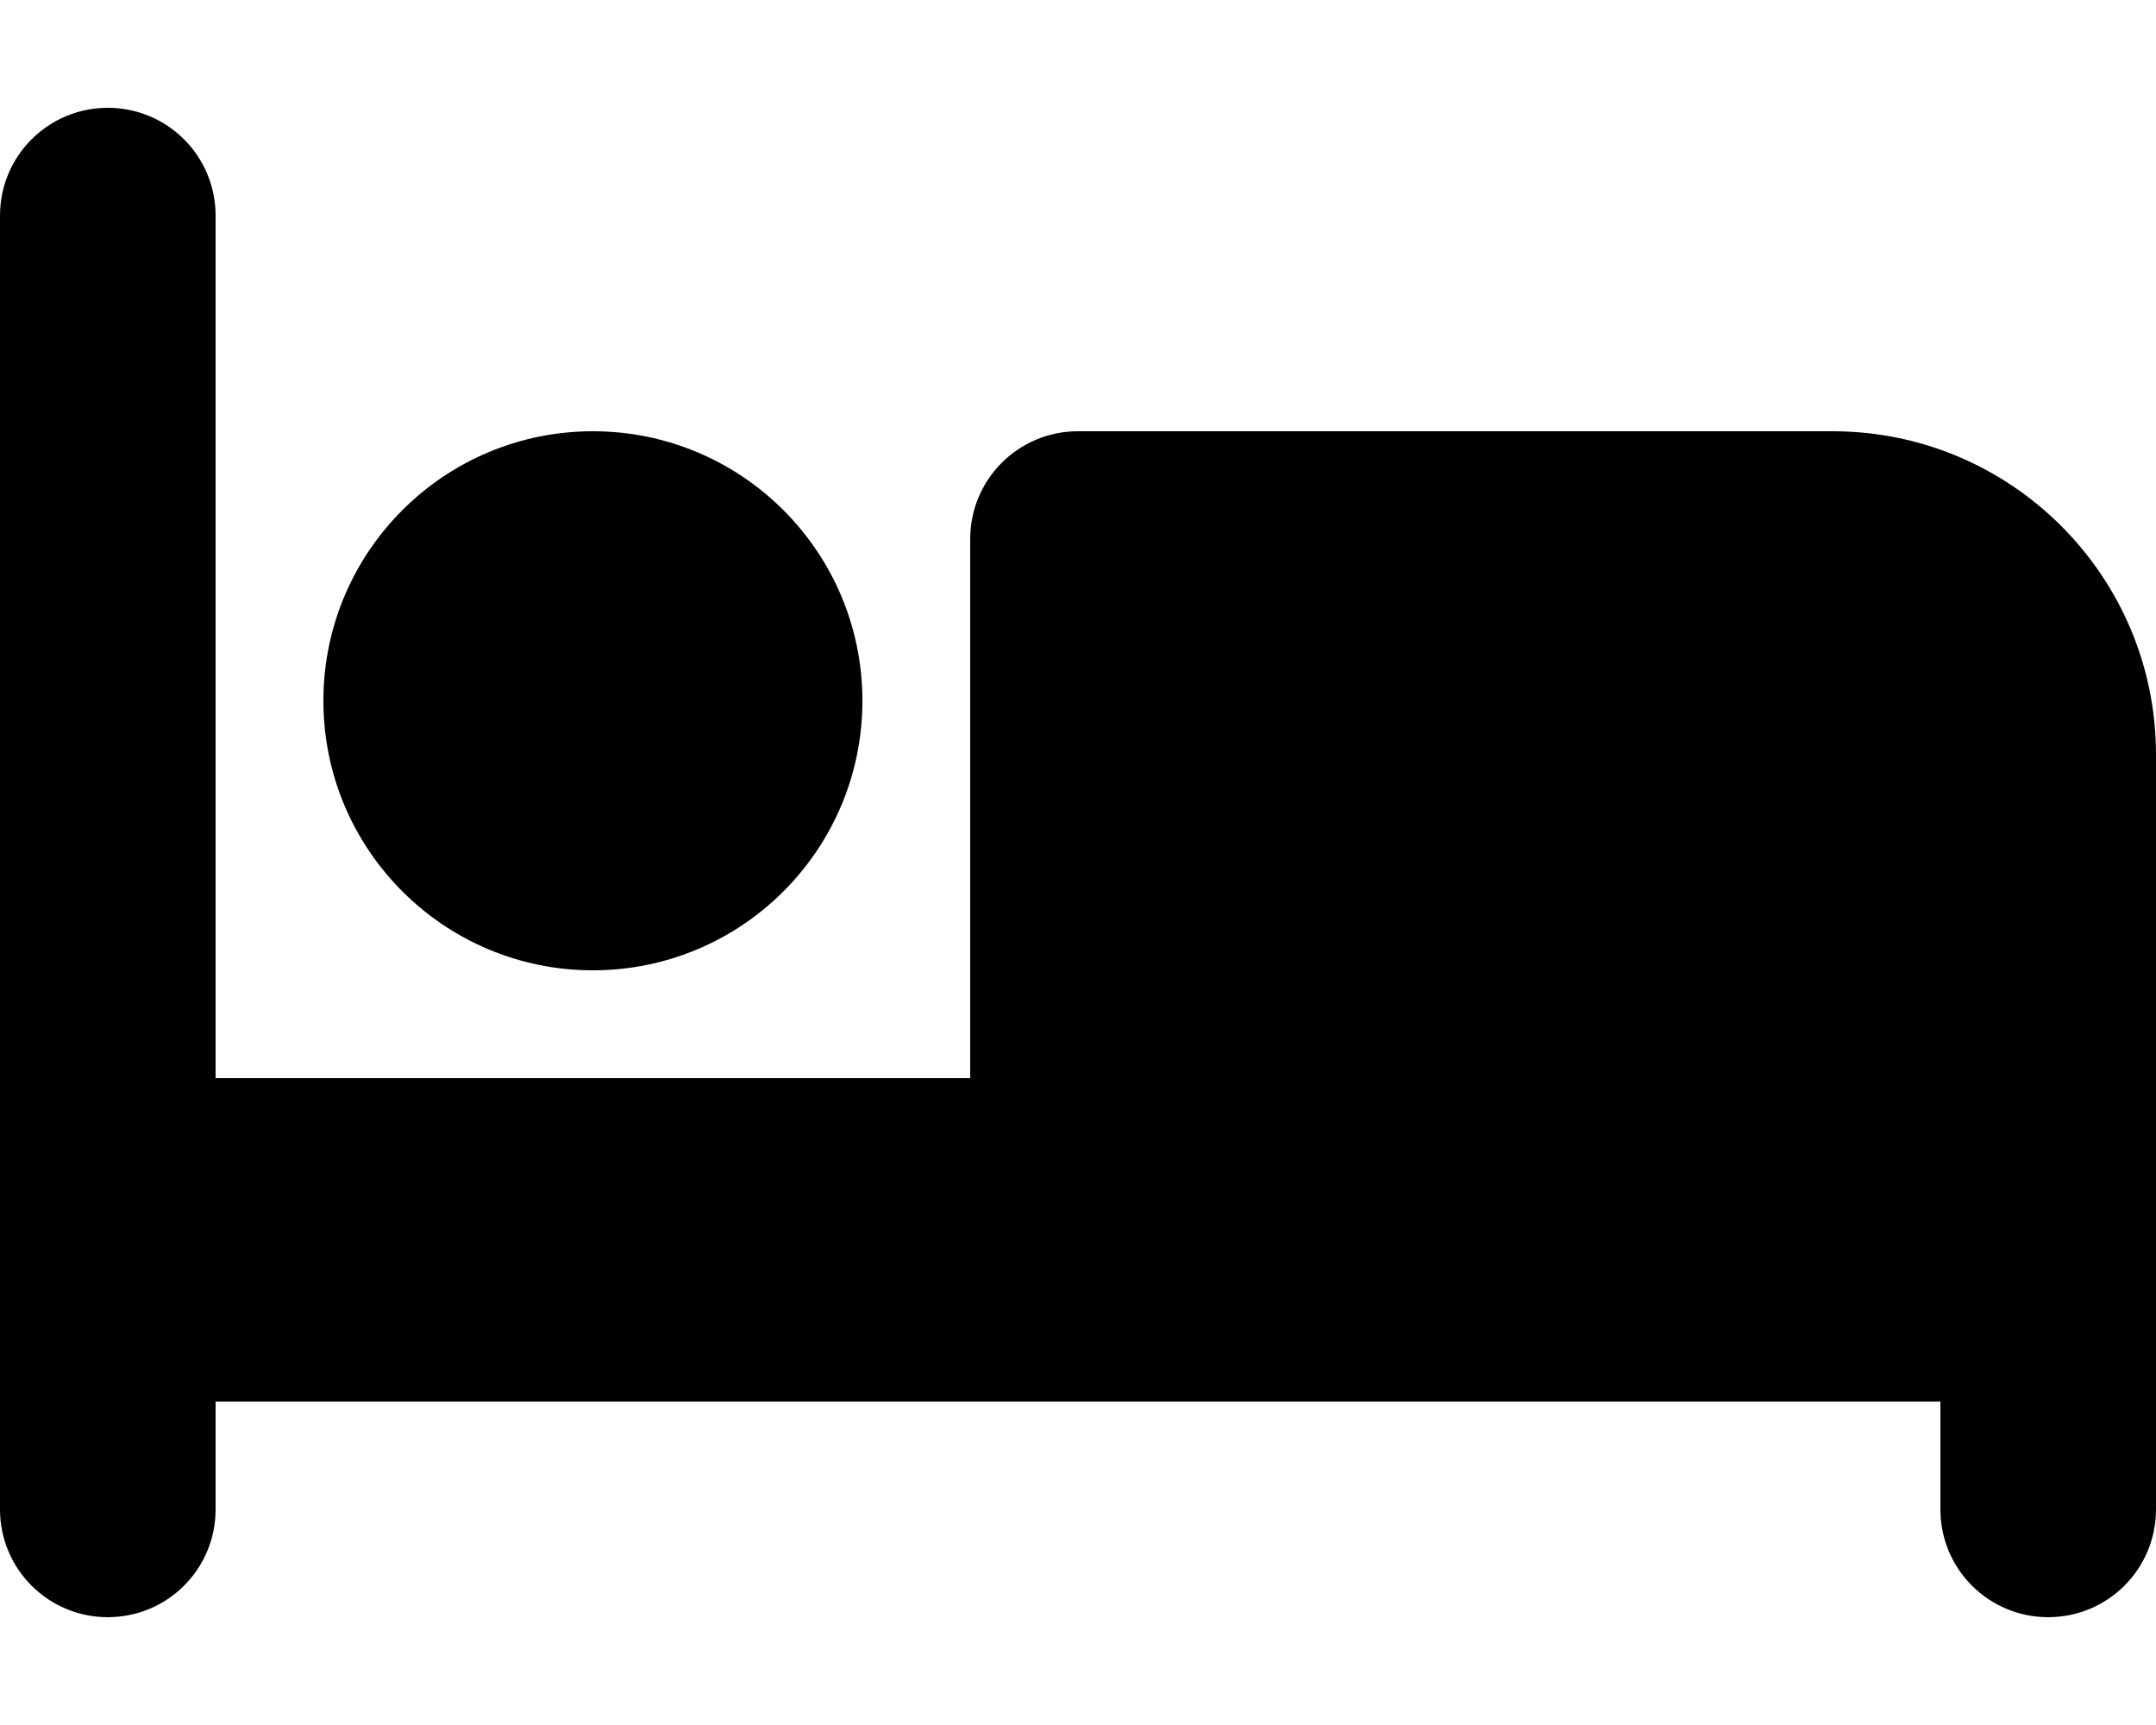
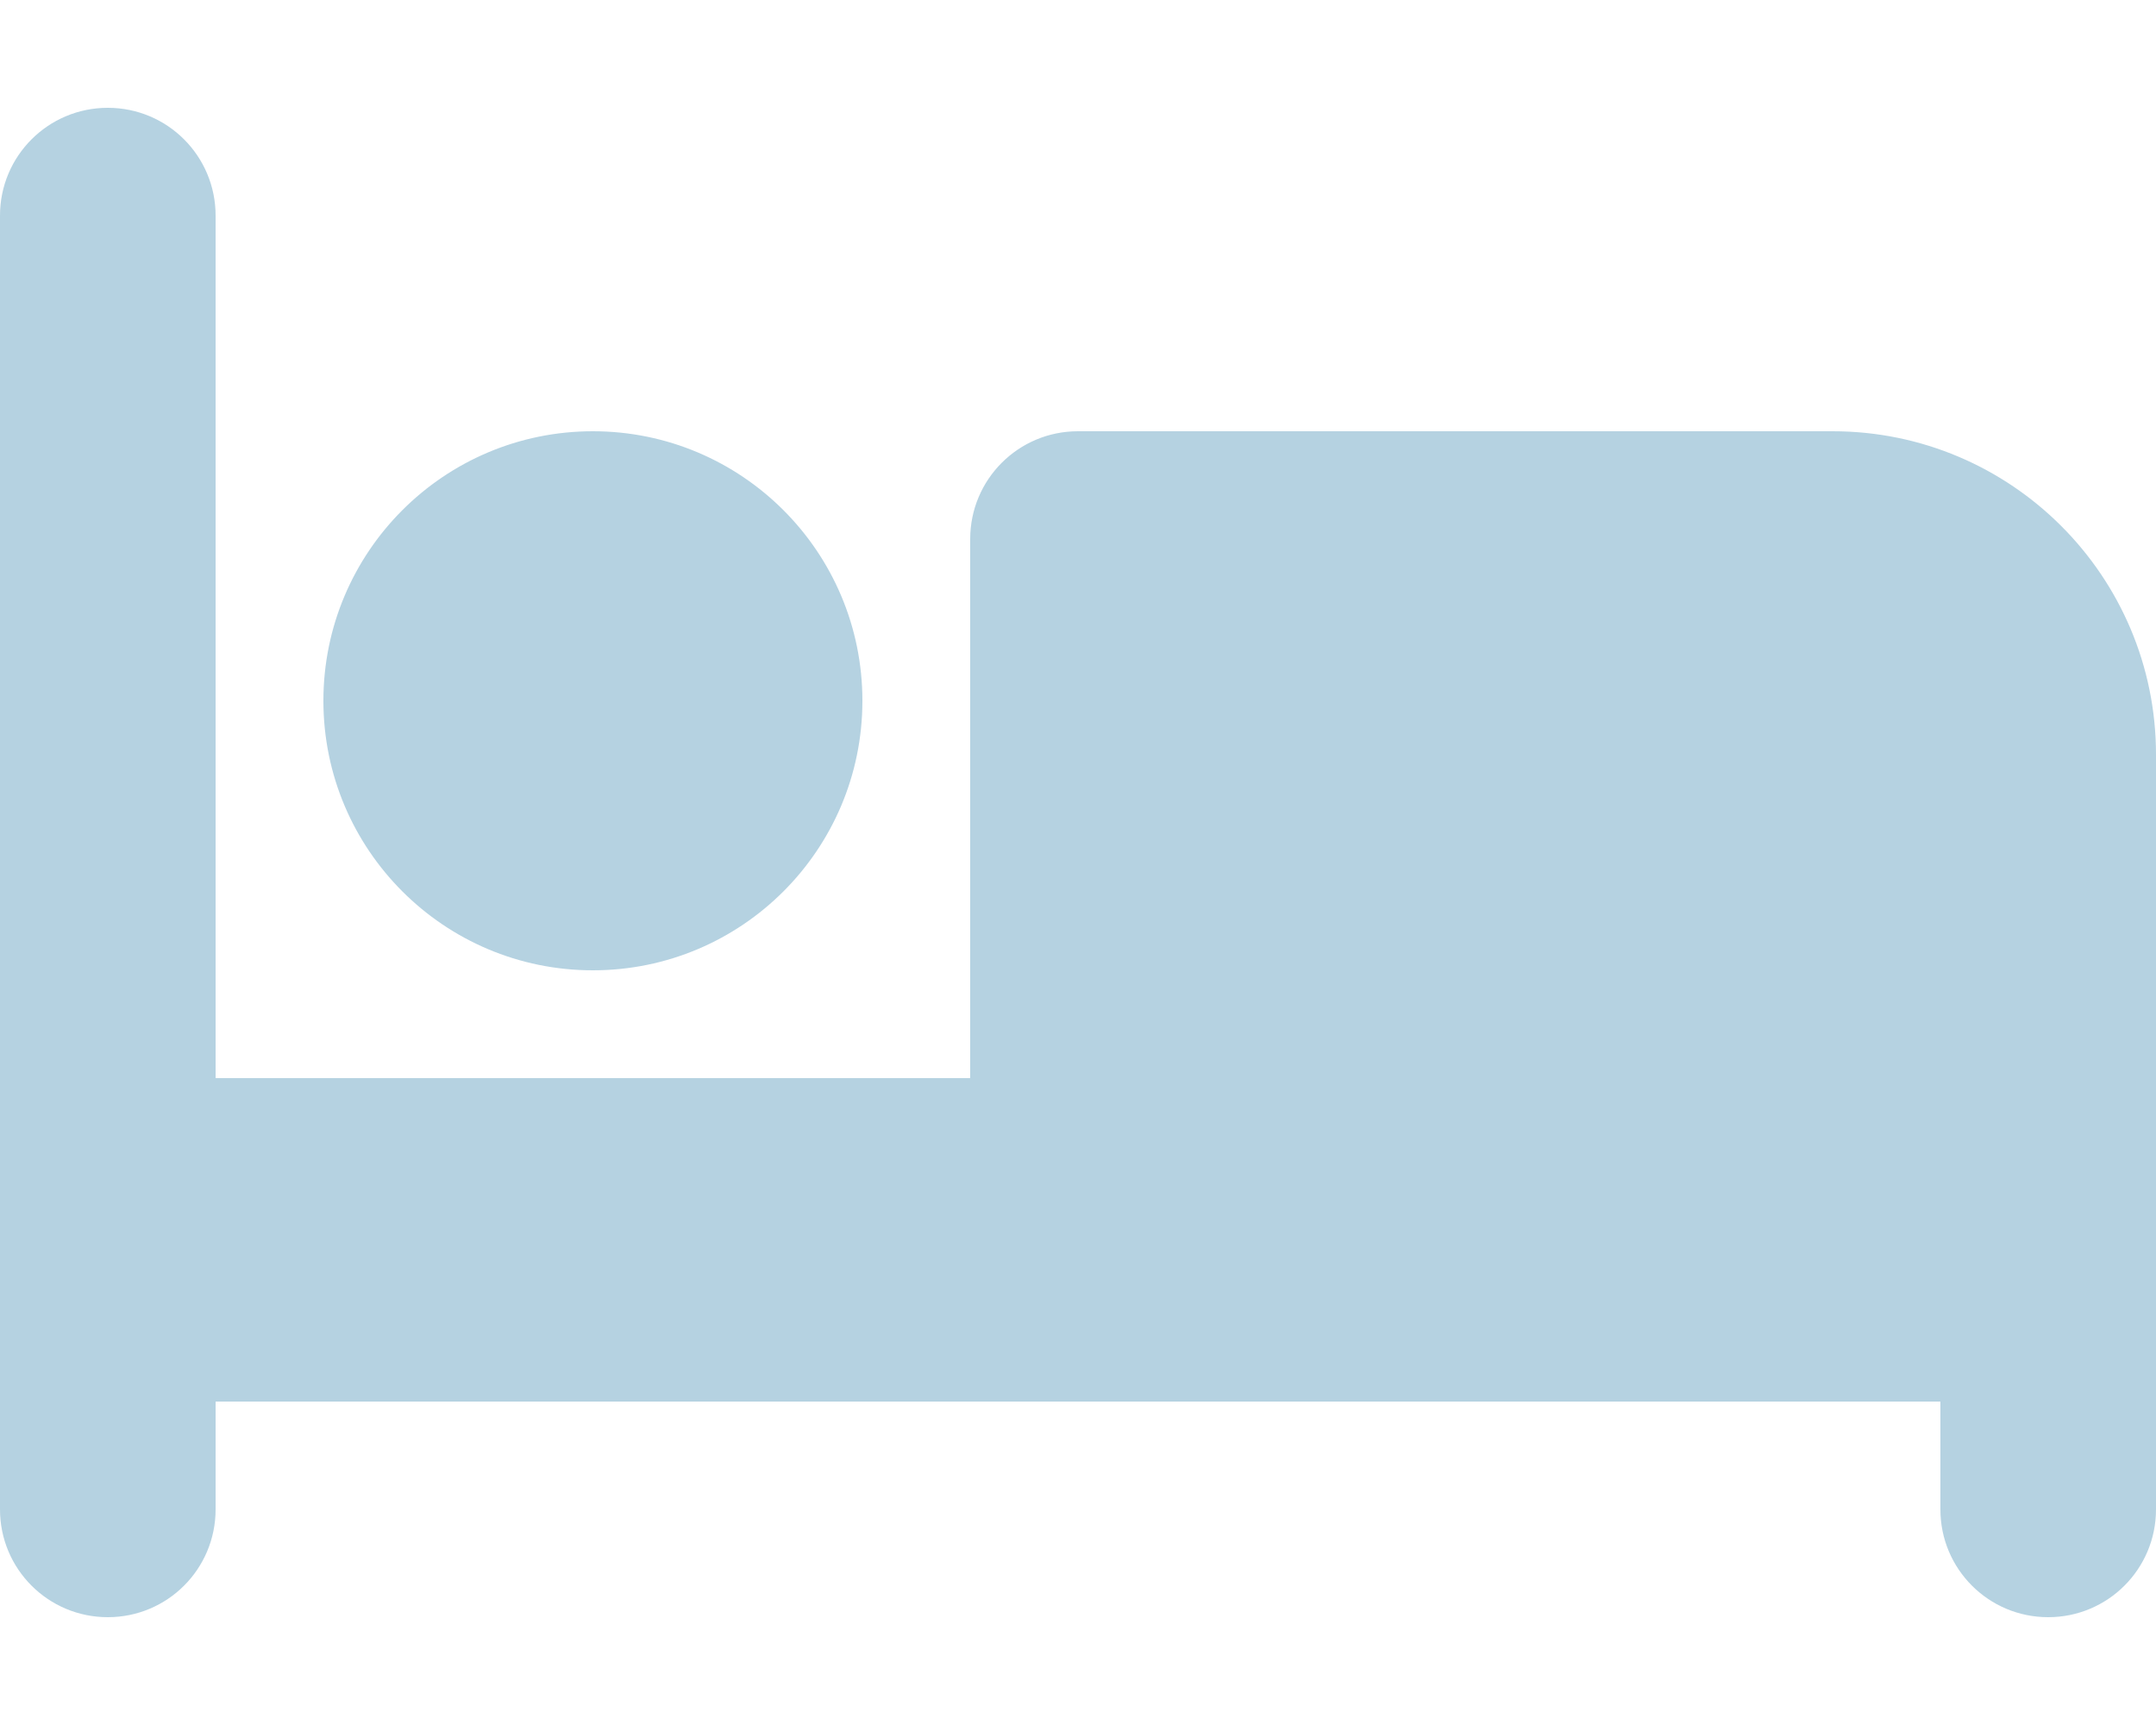
<svg xmlns="http://www.w3.org/2000/svg" viewBox="0 0 640 512" version="1.1" id="svg862">
  <defs id="defs866" />
-   <path d="M32 32c17.7 0 32 14.3 32 32V320H288V160c0-17.7 14.3-32 32-32H544c53 0 96 43 96 96V448c0 17.7-14.3 32-32 32s-32-14.3-32-32V416H352 320 64v32c0 17.7-14.3 32-32 32s-32-14.3-32-32V64C0 46.3 14.3 32 32 32zm144 96a80 80 0 1 1 0 160 80 80 0 1 1 0-160z" id="path860" style="fill:#000000;fill-opacity:1" />
+   <path d="M32 32c17.7 0 32 14.3 32 32V320H288V160c0-17.7 14.3-32 32-32H544c53 0 96 43 96 96V448c0 17.7-14.3 32-32 32s-32-14.3-32-32V416H352 320 64v32c0 17.7-14.3 32-32 32s-32-14.3-32-32V64C0 46.3 14.3 32 32 32zm144 96a80 80 0 1 1 0 160 80 80 0 1 1 0-160z" id="path860" style="fill:#B5D2E1;fill-opacity:1" />
</svg>
